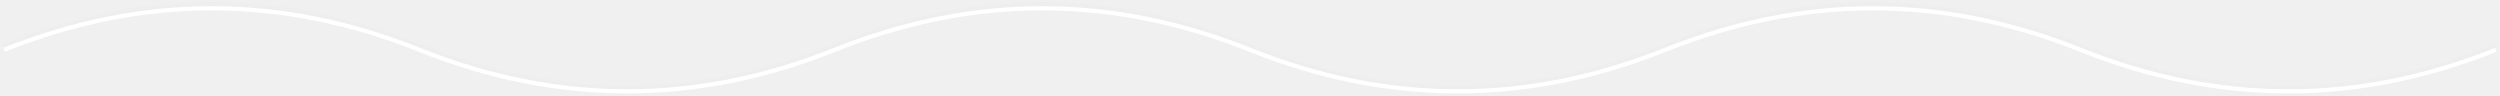
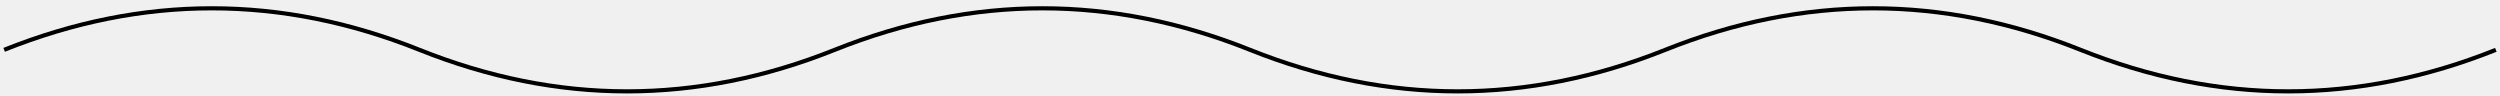
<svg xmlns="http://www.w3.org/2000/svg" width="602" height="23" viewBox="0 0 602 23" fill="none">
-   <path d="M1 11C34.333 -2.333 67.667 -2.333 101 11C134.333 24.333 167.667 24.333 201 11C234.333 -2.333 267.667 -2.333 301 11C334.333 24.333 367.667 24.333 401 11C434.333 -2.333 467.667 -2.333 501 11C534.333 24.333 567.667 24.333 601 11" stroke="#EEEEEE" />
-   <path d="M1 12C34.333 -1.333 67.667 -1.333 101 12C134.333 25.333 167.667 25.333 201 12C234.333 -1.333 267.667 -1.333 301 12C334.333 25.333 367.667 25.333 401 12C434.333 -1.333 467.667 -1.333 501 12C534.333 25.333 567.667 25.333 601 12" stroke="#fff" />
+   <path d="M1 11C34.333 -2.333 67.667 -2.333 101 11C134.333 24.333 167.667 24.333 201 11C234.333 -2.333 267.667 -2.333 301 11C334.333 24.333 367.667 24.333 401 11C434.333 -2.333 467.667 -2.333 501 11C534.333 24.333 567.667 24.333 601 11" stroke="#black" />
+   <path d="M1 12C34.333 -1.333 67.667 -1.333 101 12C134.333 25.333 167.667 25.333 201 12C234.333 -1.333 267.667 -1.333 301 12C334.333 25.333 367.667 25.333 401 12C434.333 -1.333 467.667 -1.333 501 12C534.333 25.333 567.667 25.333 601 12" stroke="black" />
</svg>
